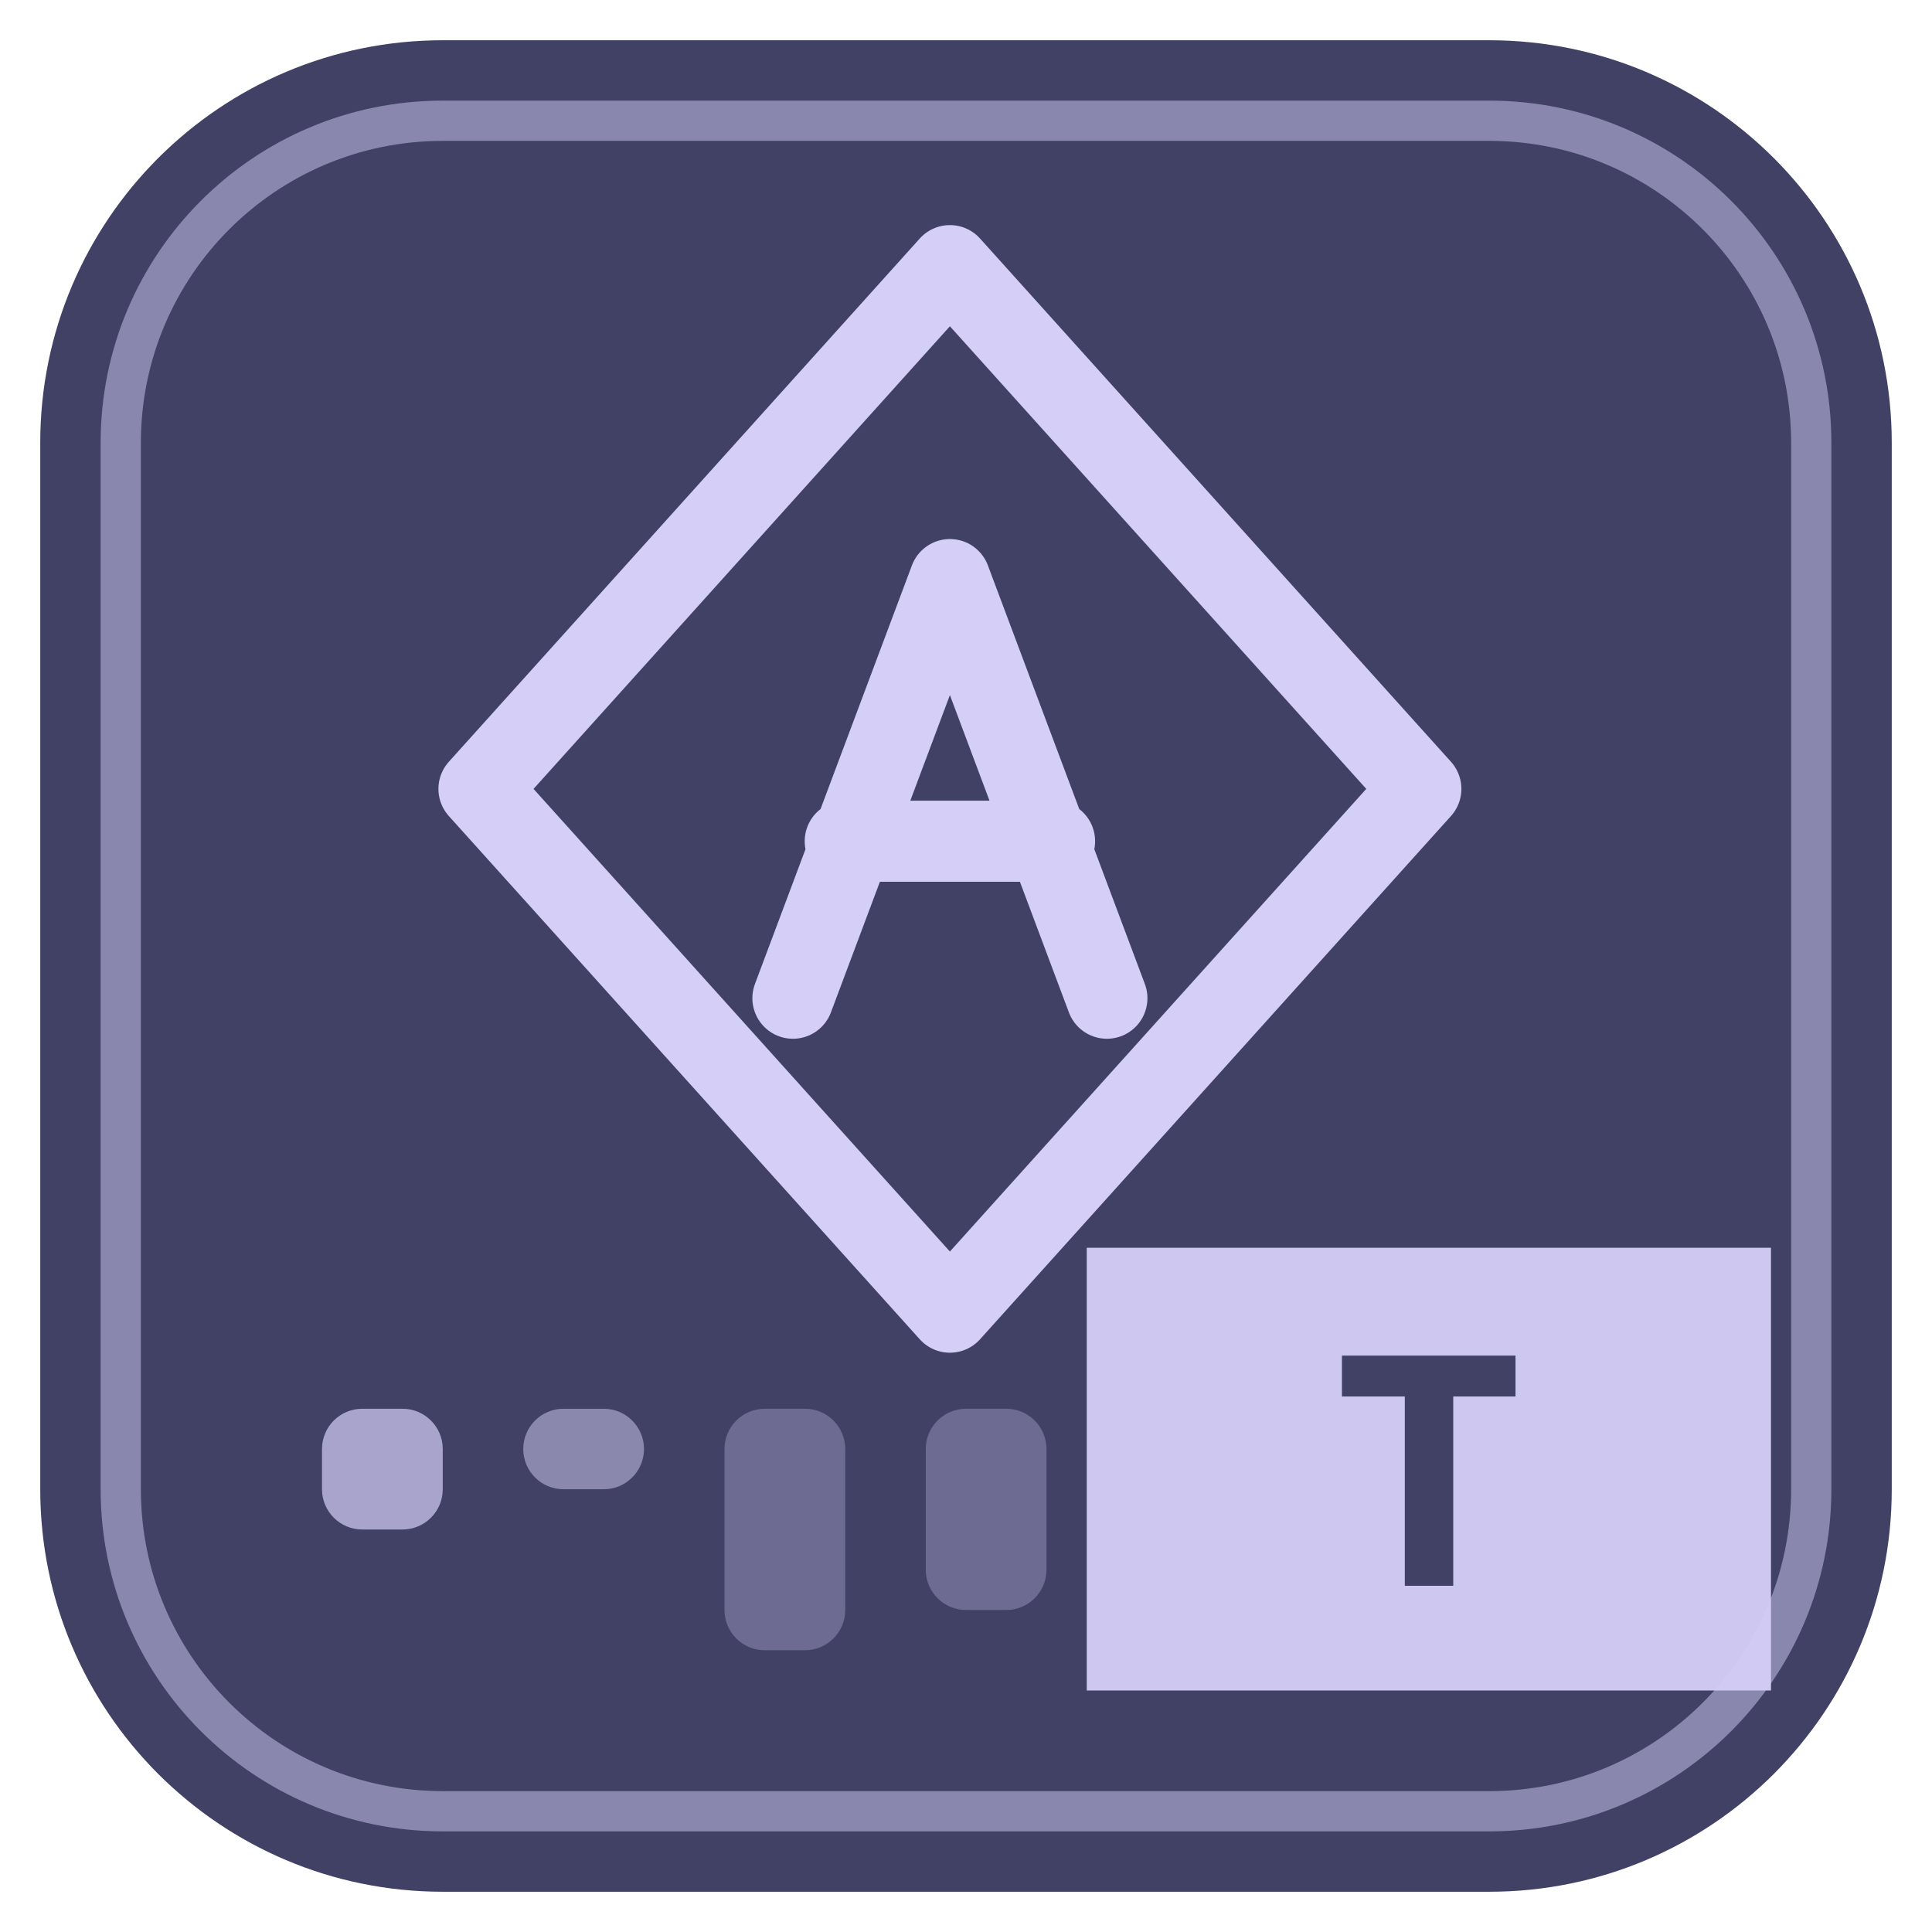
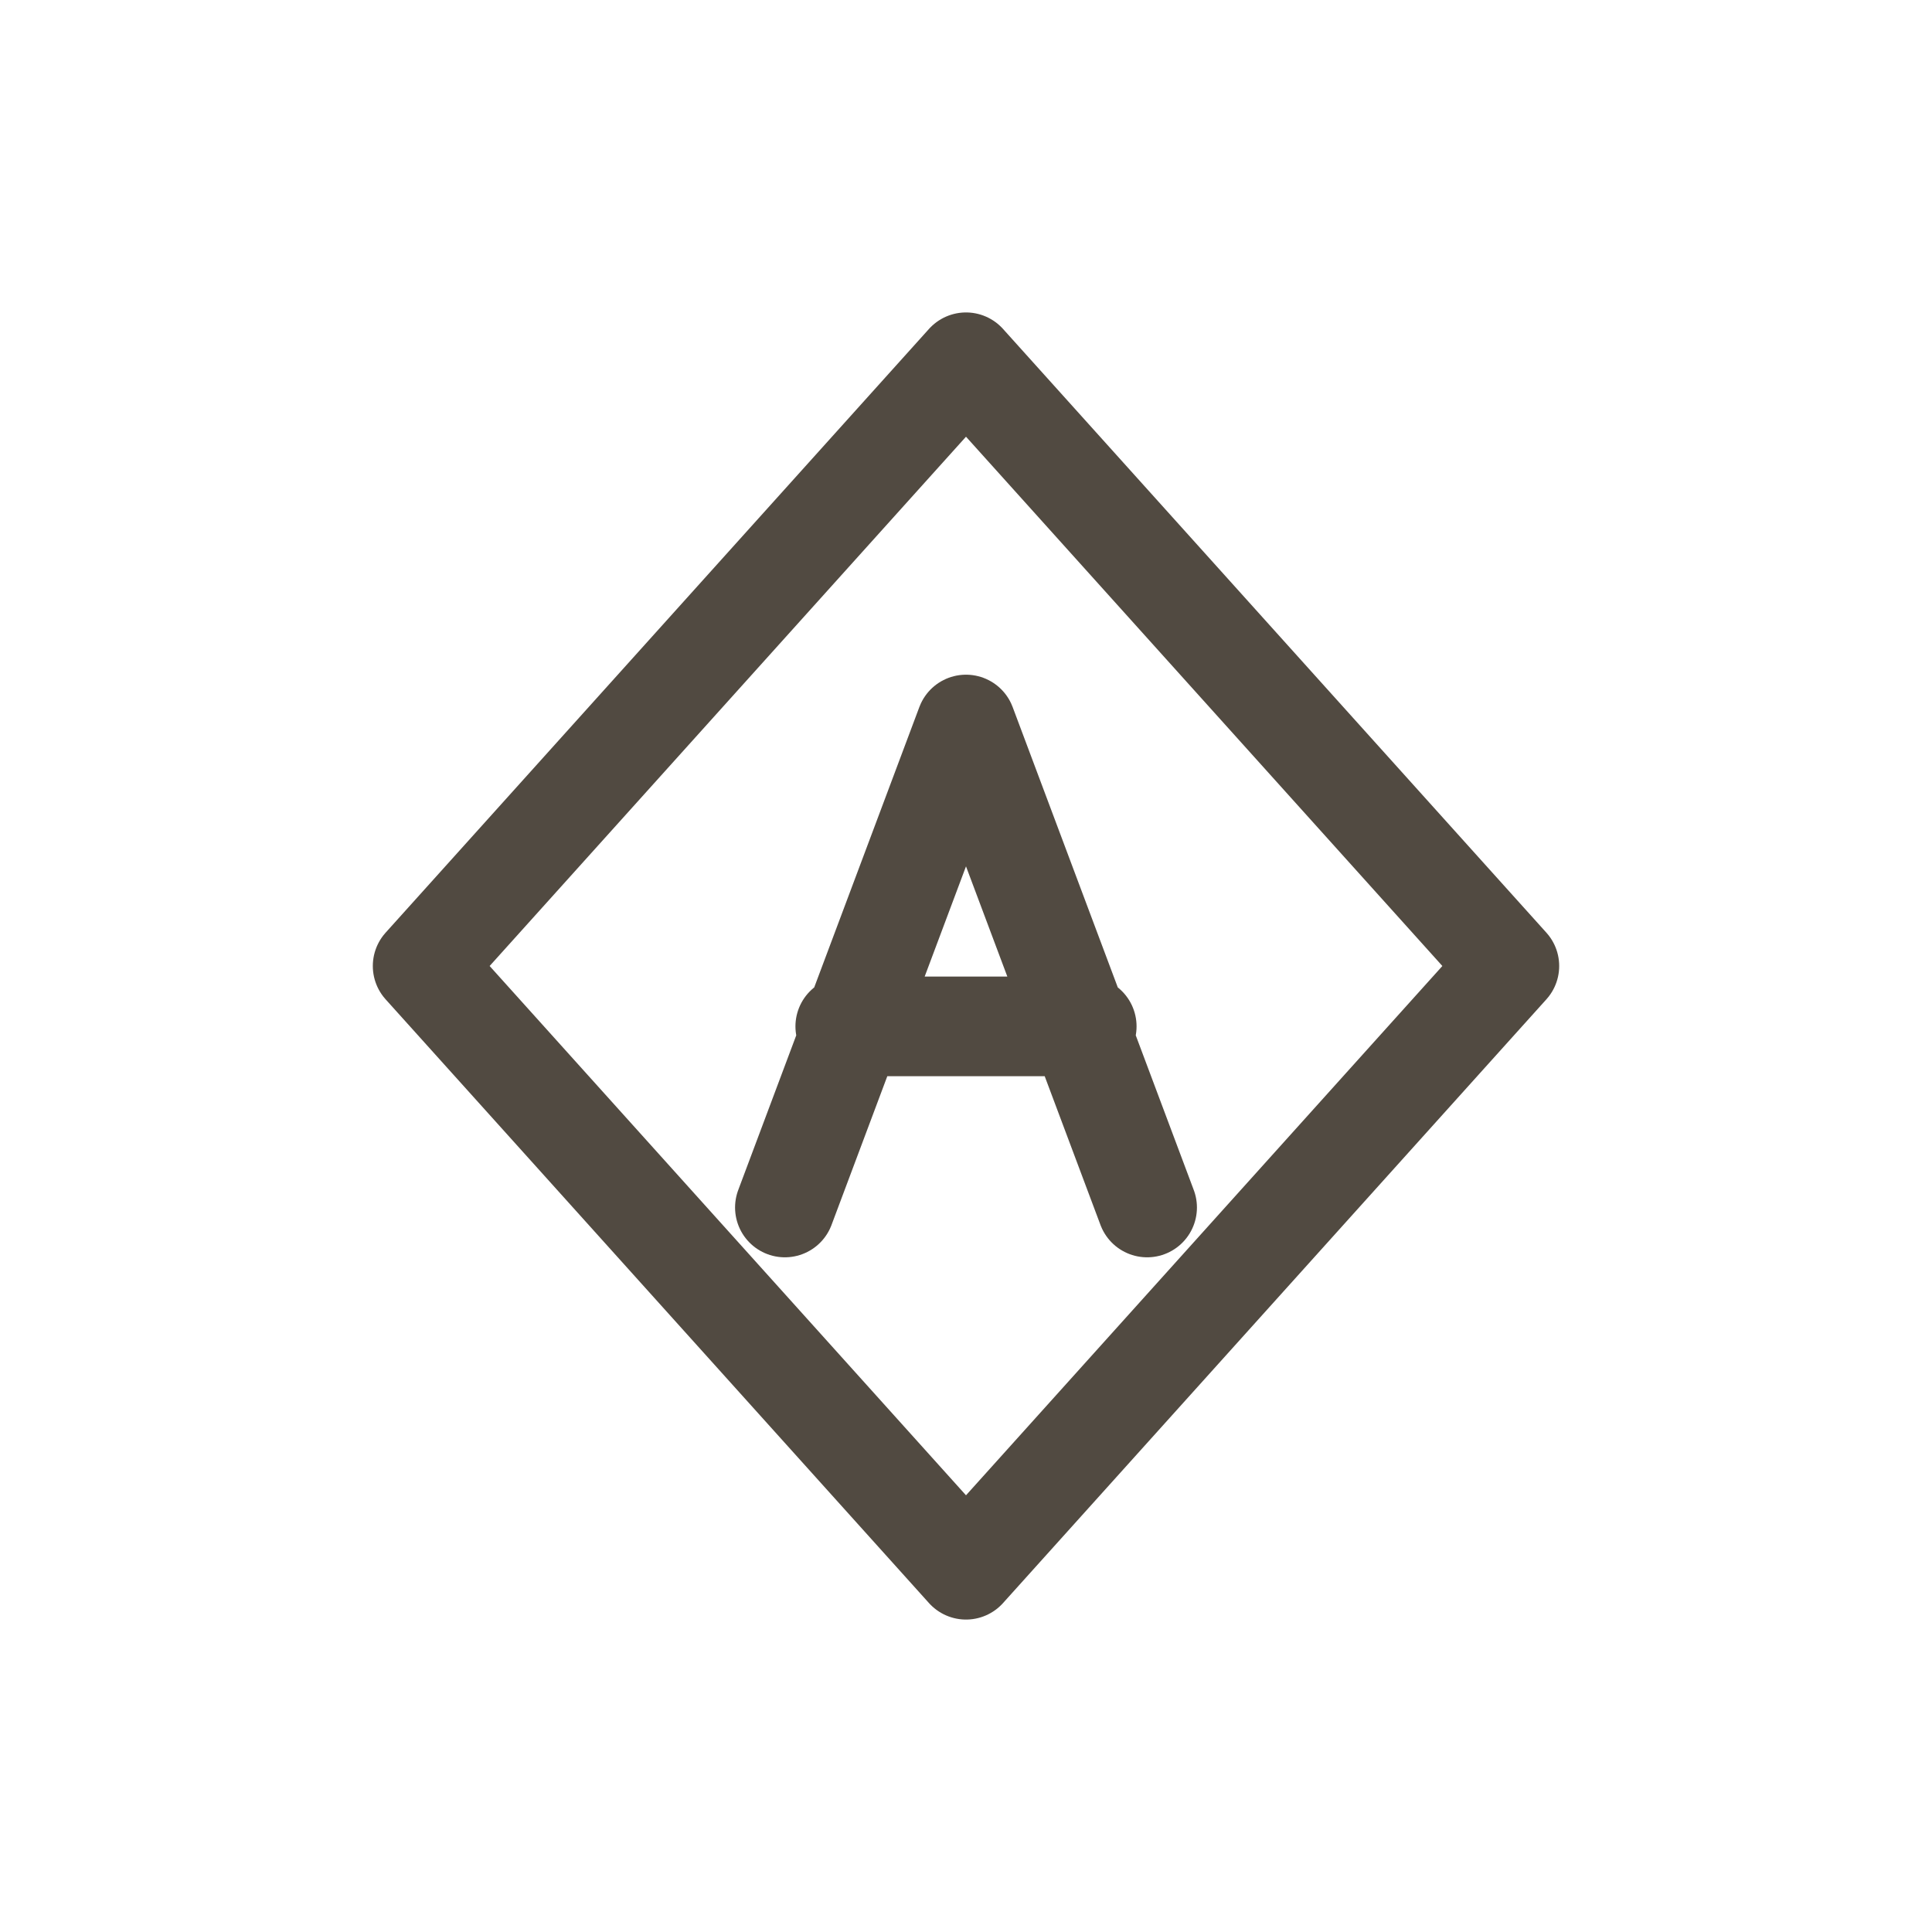
- <svg xmlns="http://www.w3.org/2000/svg" viewBox="0 0 48 48">
-   <rect x="1" y="1" width="46" height="46" rx="10" fill="#414065" />
-   <rect x="3" y="3" width="42" height="42" rx="8" fill="none" stroke="#d5cff8" stroke-opacity=".5" />
-   <g transform="translate(8 4) scale(1.3)" fill="none" stroke="#d5cff8" stroke-width="1.55" stroke-linecap="round" stroke-linejoin="round">
+ <svg xmlns="http://www.w3.org/2000/svg" viewBox="0 0 48 48" aria-hidden="true">
+   <g transform="translate(6 6) scale(1.5)" fill="none" stroke="#514a41" stroke-width="1.65" stroke-linecap="round" stroke-linejoin="round">
    <path d="m12 2 9 10-9 10-9-10Zm-3 14 3-8 3 8m-5-3h4" />
  </g>
-   <rect x="8" y="35" width="3" height="3" rx="1" fill="#d5cff8" opacity=".7" />
-   <rect x="13" y="35" width="3" height="2" rx="1" fill="#d5cff8" opacity=".5" />
-   <rect x="18" y="35" width="3" height="6" rx="1" fill="#d5cff8" opacity=".3" />
-   <rect x="23" y="35" width="3" height="5" rx="1" fill="#d5cff8" opacity=".3" />
-   <path d="M27 31h17v11H27z" fill="#d5cff8" opacity=".95" />
-   <text x="35.5" y="39.4" fill="#414065" text-anchor="middle" font-family="sans-serif" font-size="8" font-weight="bold">T</text>
</svg>
